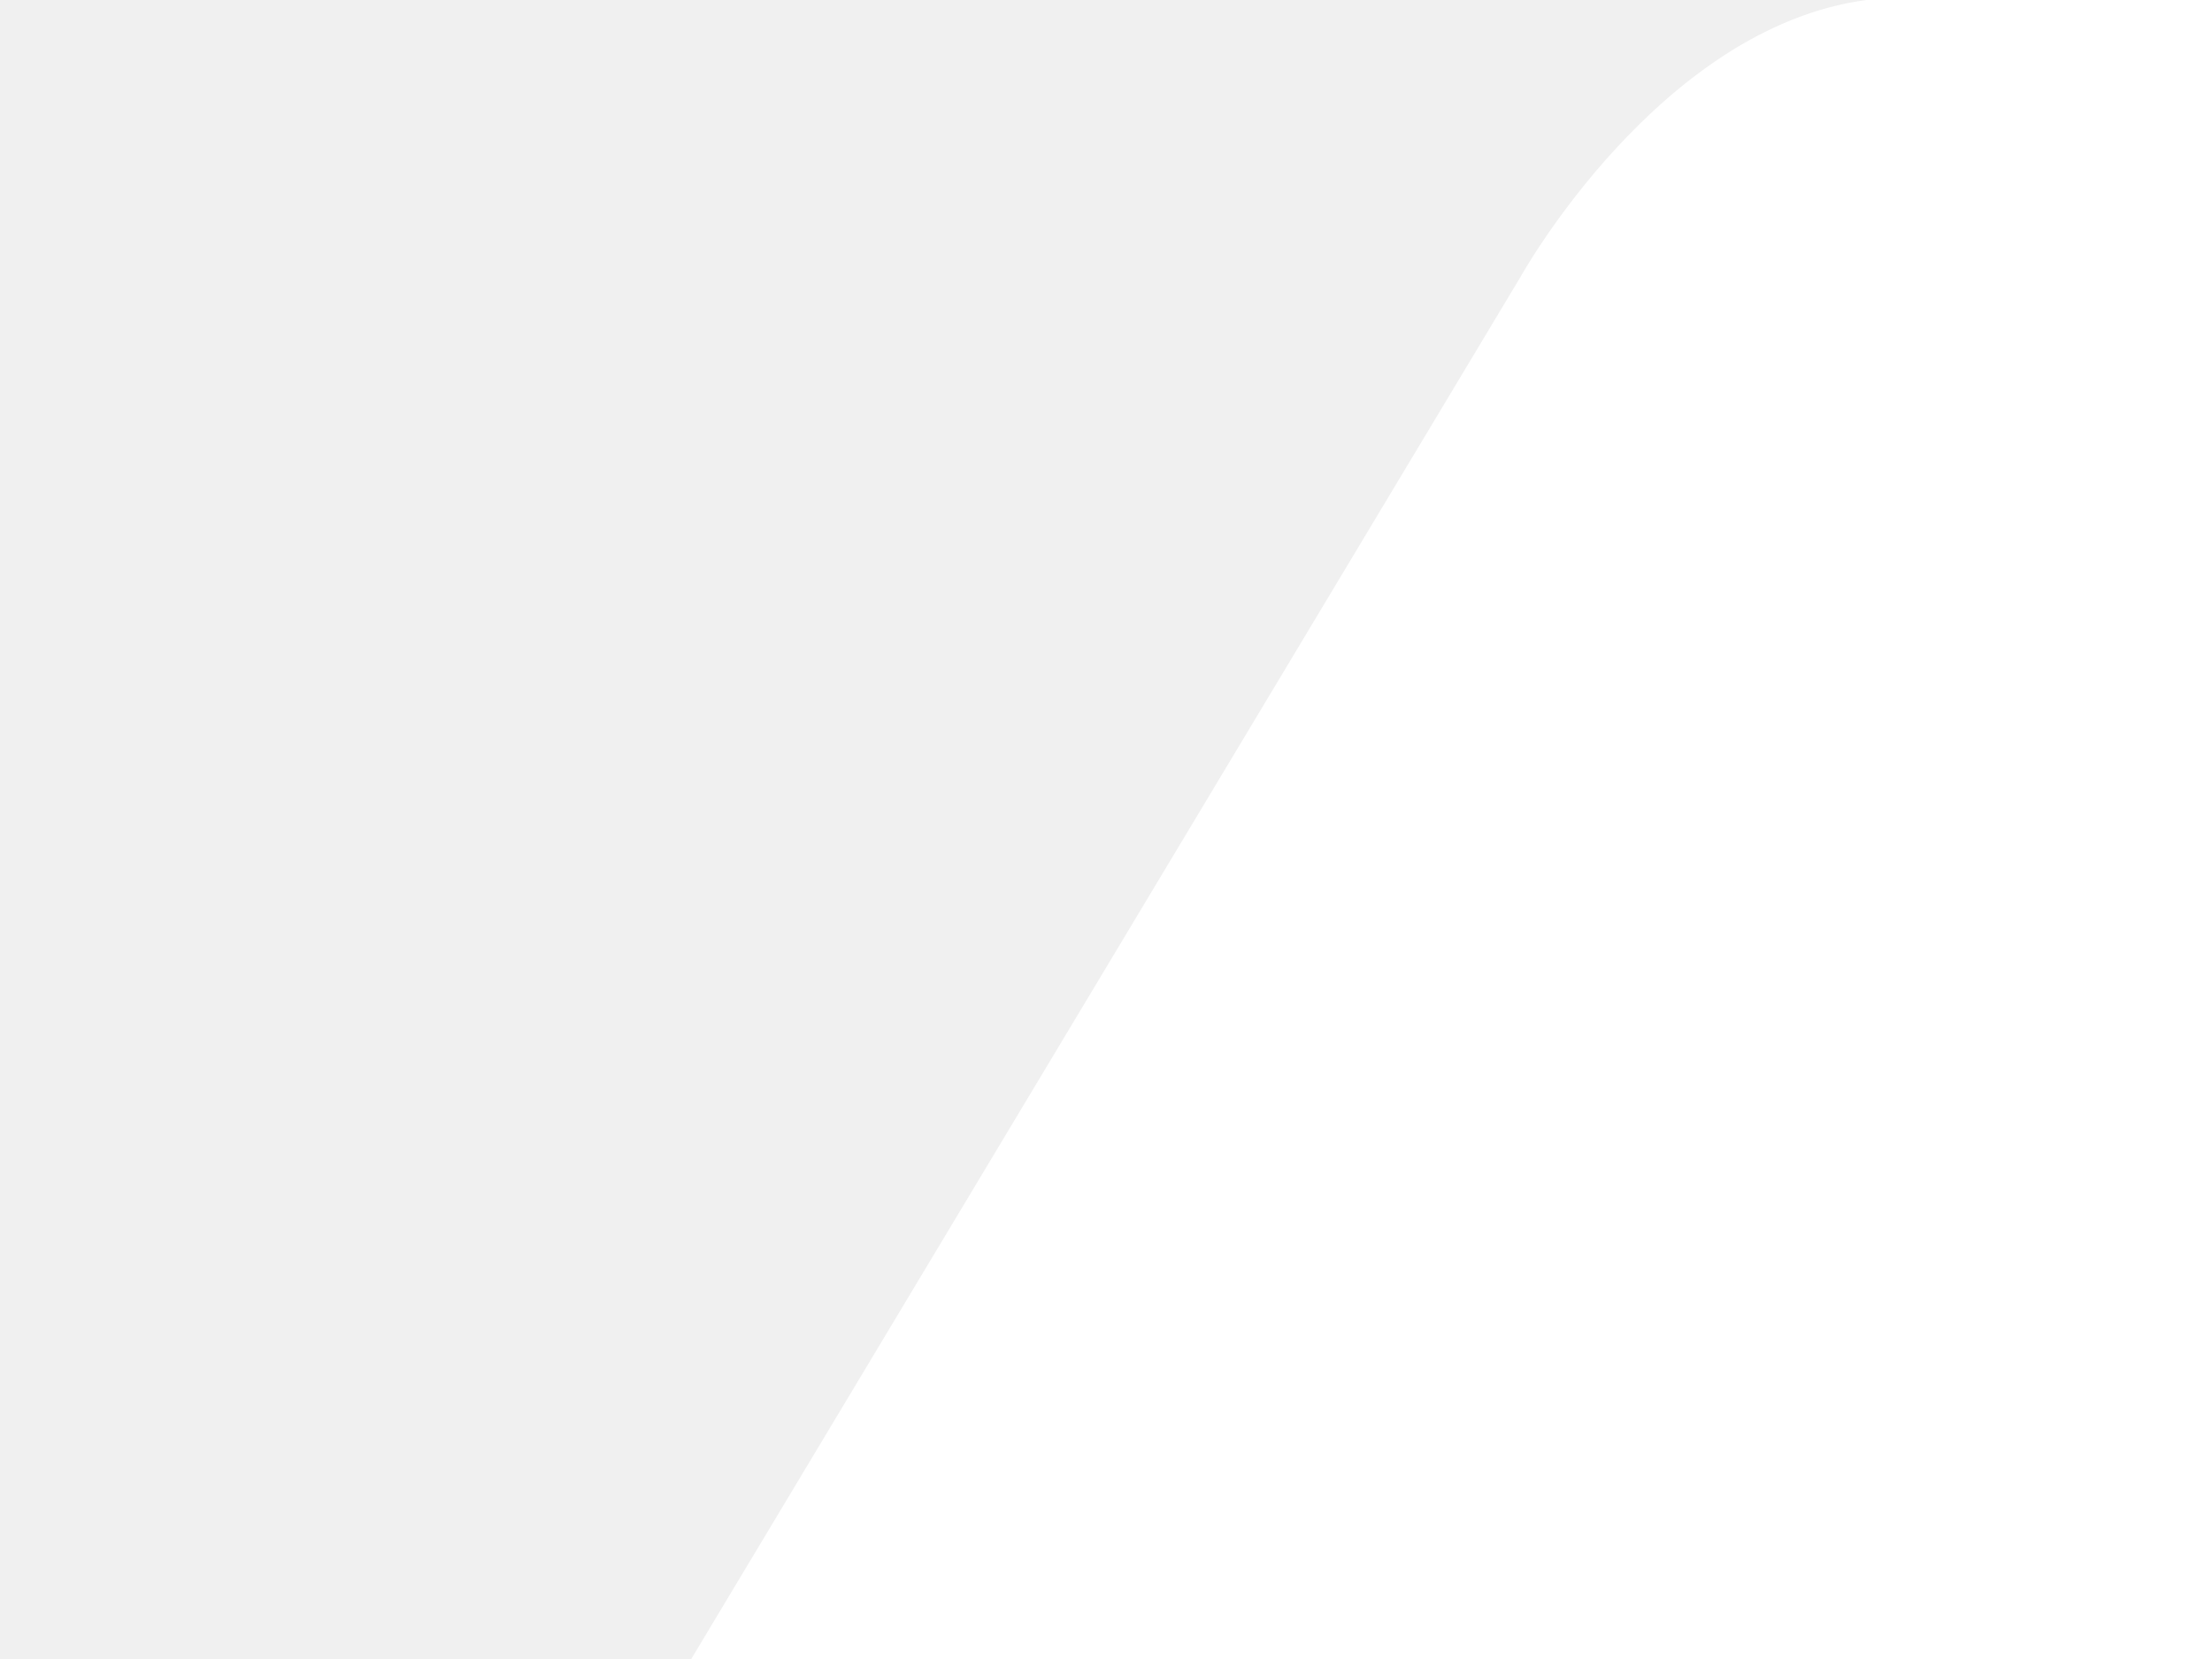
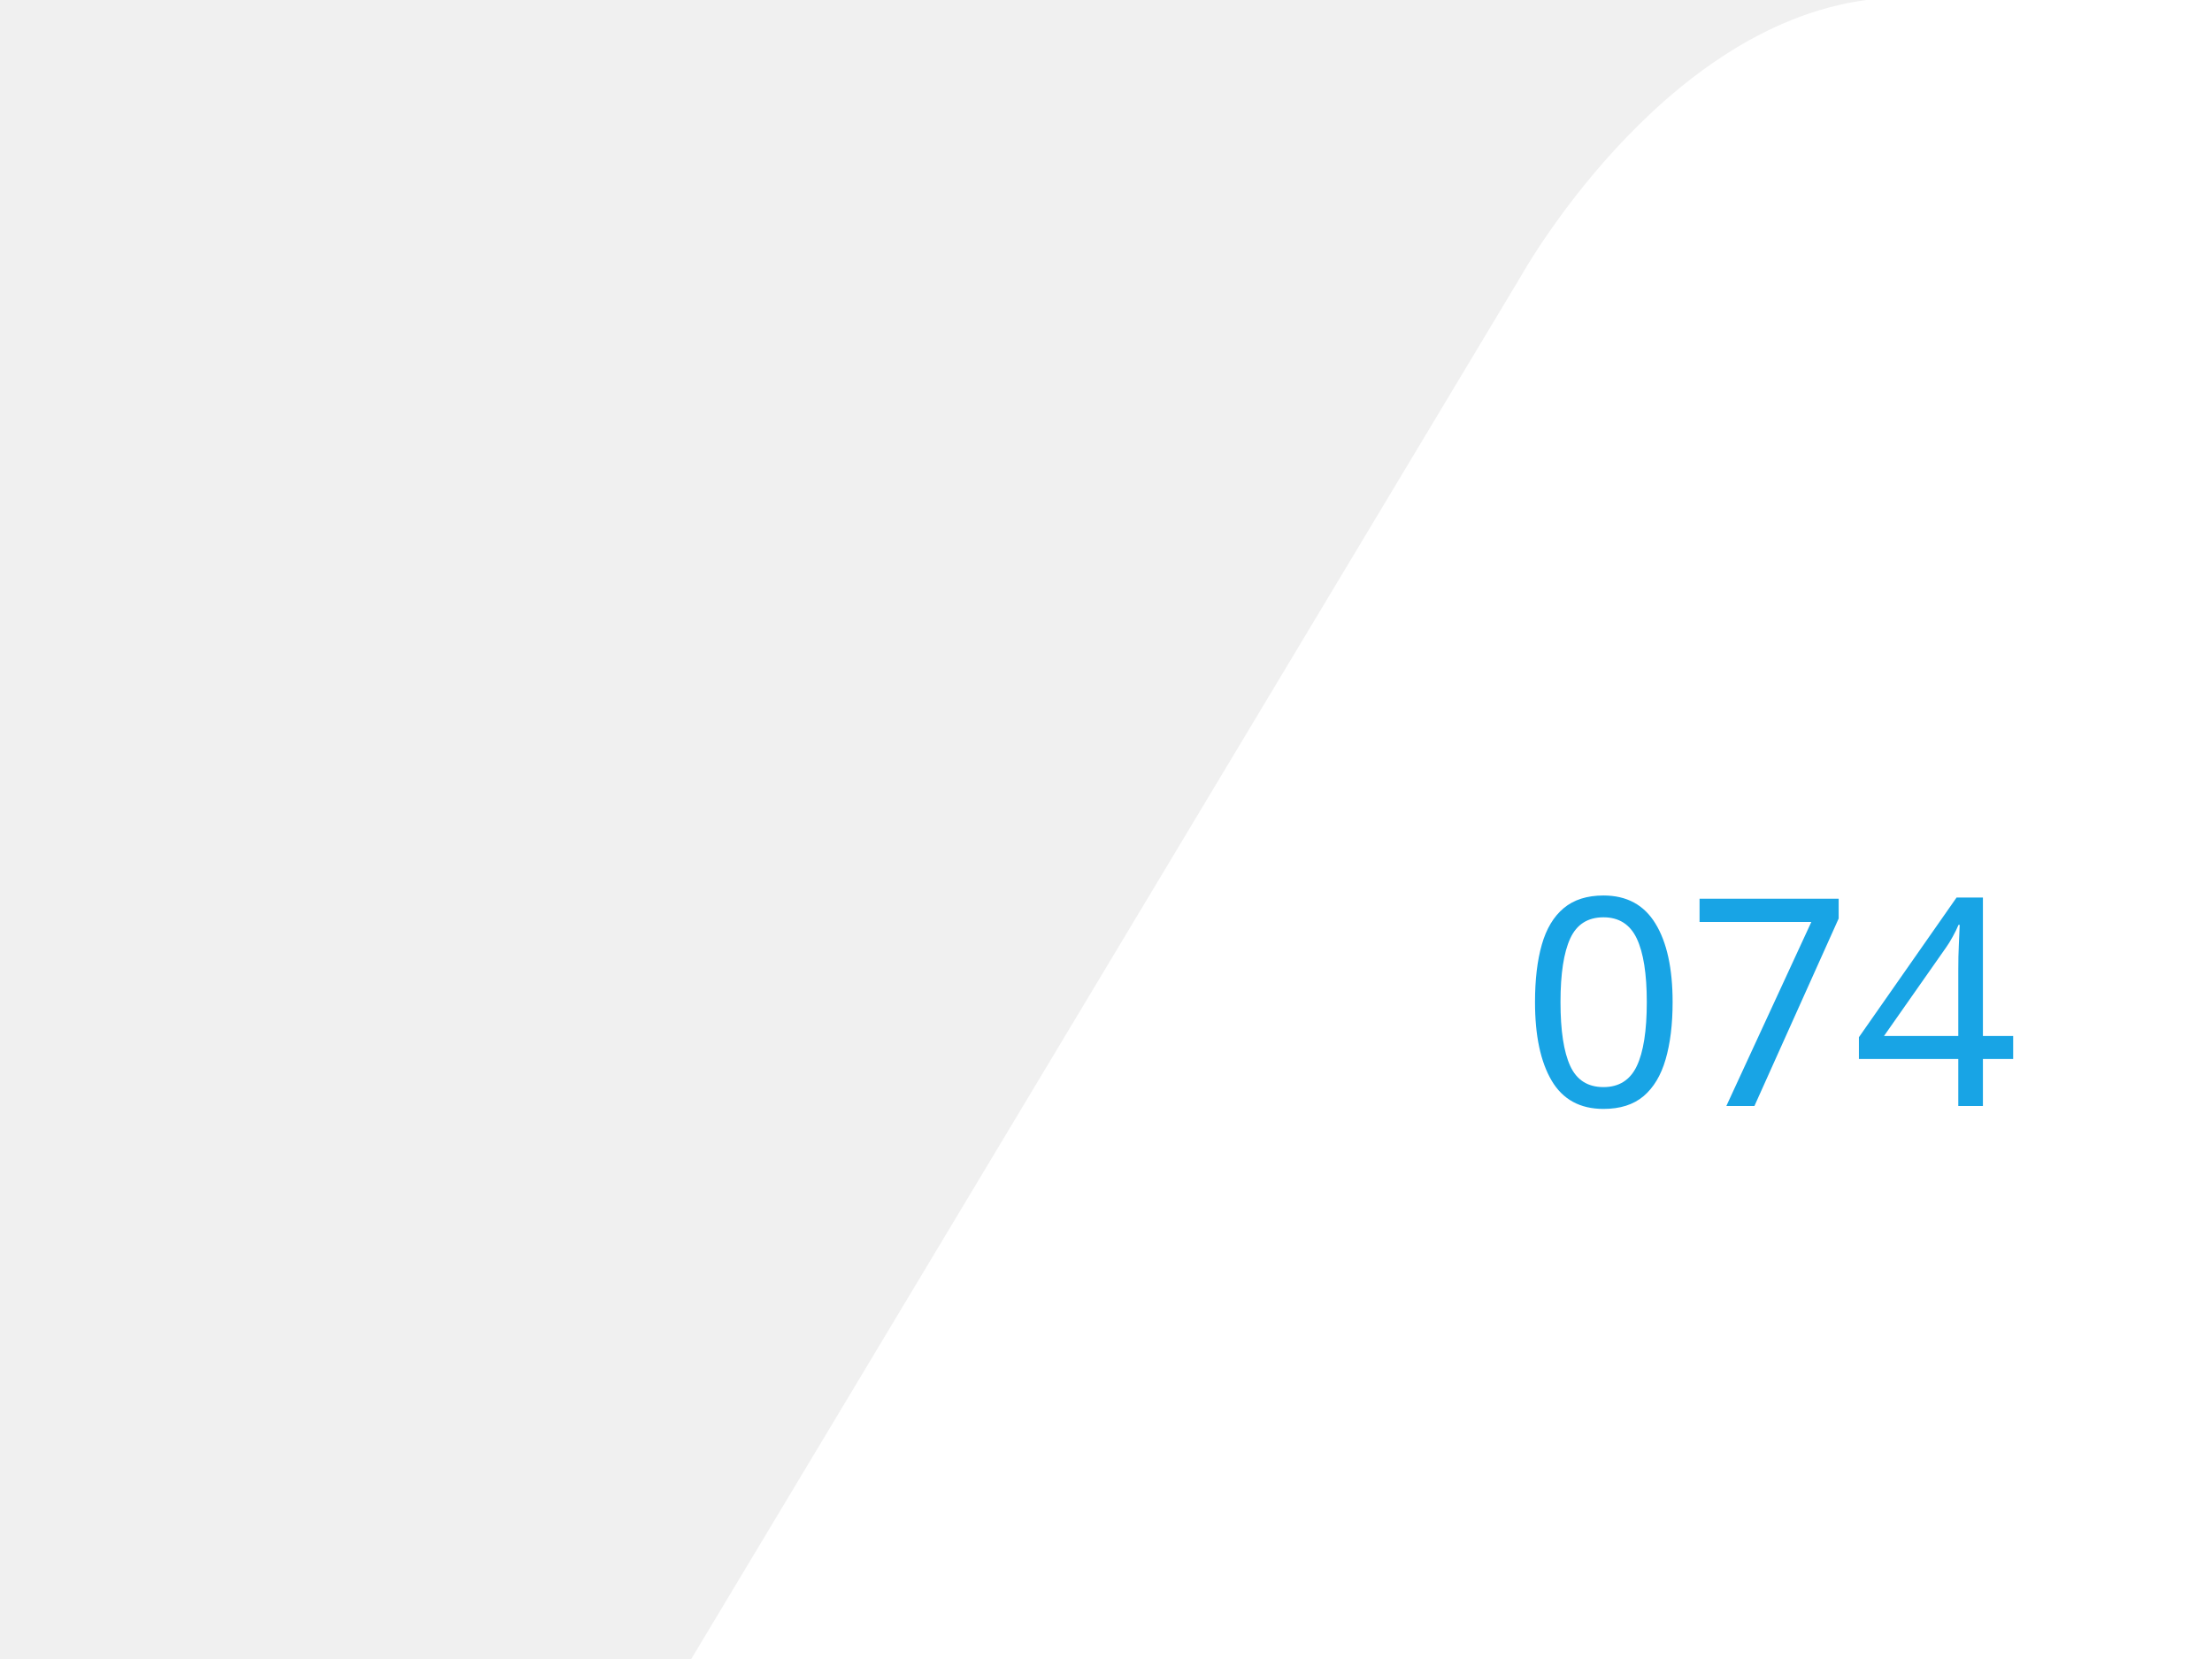
<svg xmlns="http://www.w3.org/2000/svg" width="320" height="240" viewBox="0 0 320 240" version="1.1">
  <path d="M100,240 L220,40 S240,4 270,0 L320,0 L320,240 z" stroke-width="0" fill="white" />
+   <text x="220" y="160" fill="rgba(24, 164, 229, 1)" style="font-family: sans-serif;font-size:42px;">074</text>
</svg>
